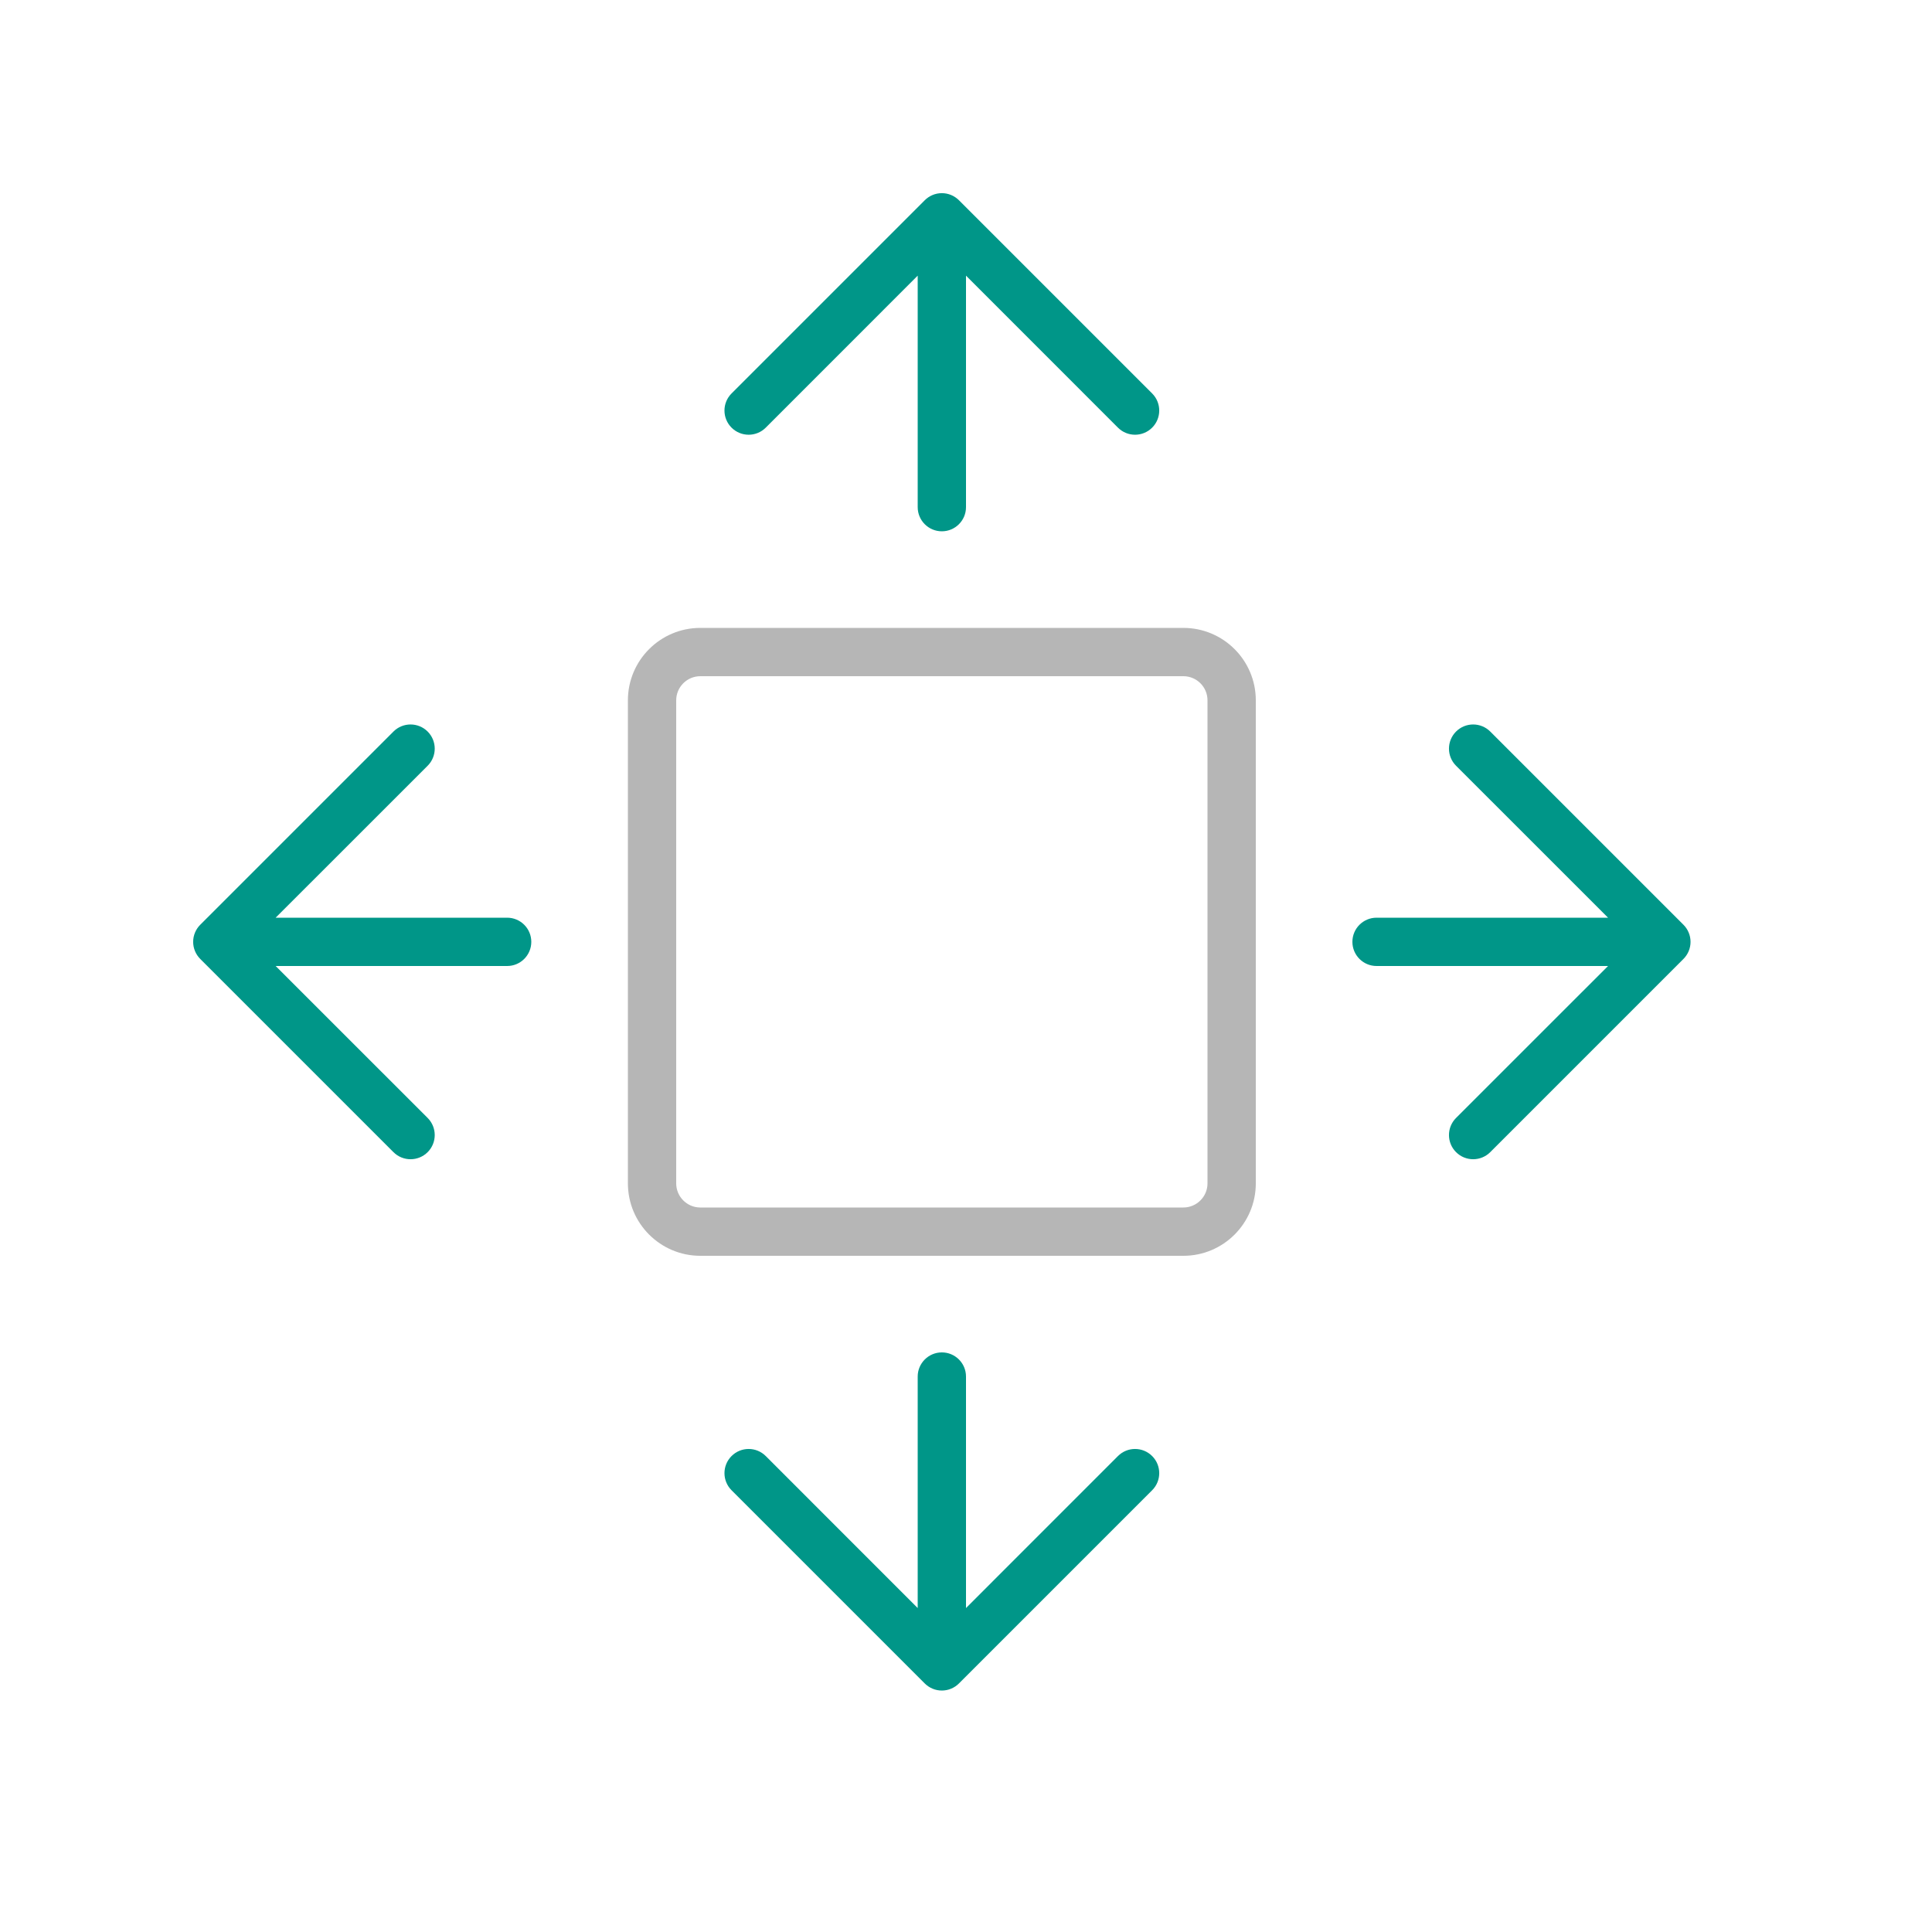
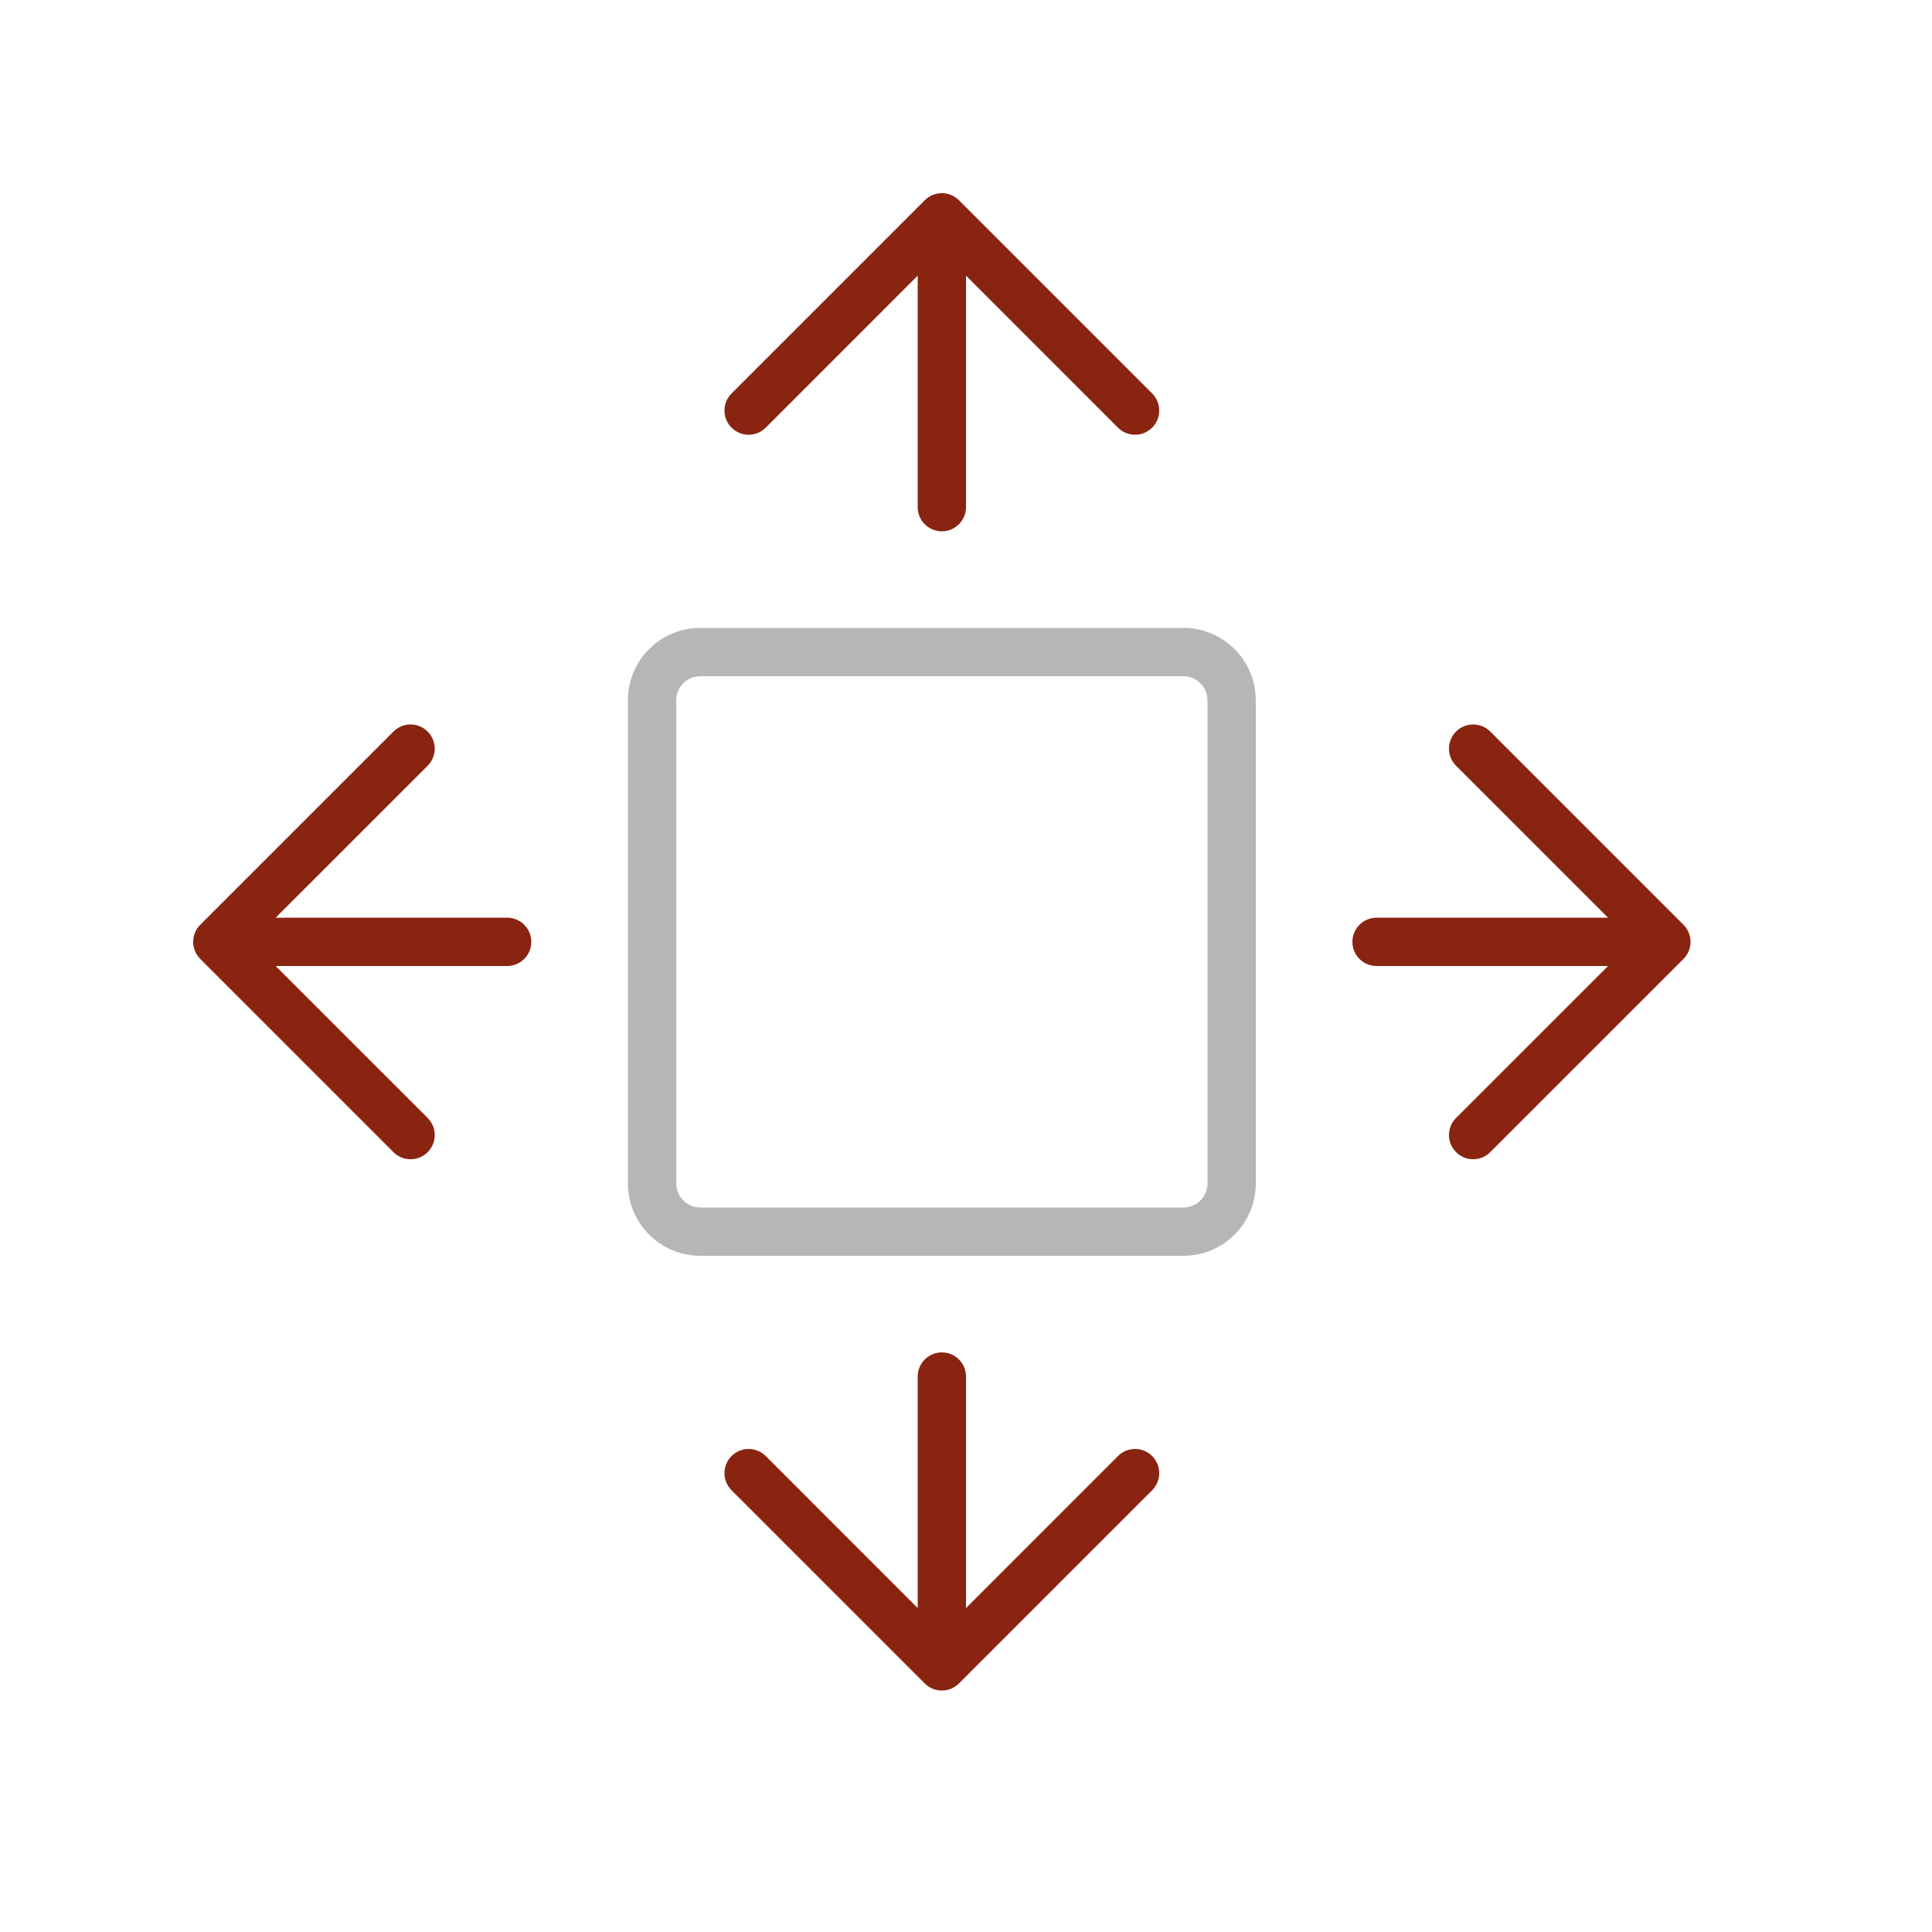
<svg xmlns="http://www.w3.org/2000/svg" width="40" height="40" viewBox="0 0 40 40">
-   <path d="M34.854,19.146l-4-4a.5.5,0,0,0-.708.708L33.293,19H28.5a.5.5,0,0,0,0,1h4.793l-3.147,3.146a.5.5,0,0,0,.708.708l4-4A.5.5,0,0,0,34.854,19.146Z" style="fill:#009688" />
-   <path d="M19.854,4.146a.5.5,0,0,0-.708,0l-4,4a.5.5,0,0,0,.708.708L19,5.707V10.5a.5.5,0,0,0,1,0V5.707l3.146,3.147a.5.5,0,0,0,.708-.708Z" style="fill:#009688" />
-   <path d="M23.146,30.146,20,33.293V28.5a.5.5,0,0,0-1,0v4.793l-3.146-3.147a.5.5,0,0,0-.708.708l4,4a.5.5,0,0,0,.708,0l4-4a.5.5,0,0,0-.708-.708Z" style="fill:#009688" />
-   <path d="M10.5,19H5.707l3.147-3.146a.5.5,0,0,0-.708-.708l-4,4a.5.5,0,0,0,0,.708l4,4a.5.5,0,0,0,.708-.708L5.707,20H10.5a.5.5,0,0,0,0-1Z" style="fill:#009688" />
+   <path d="M34.854,19.146l-4-4a.5.5,0,0,0-.708.708L33.293,19H28.5a.5.5,0,0,0,0,1h4.793l-3.147,3.146a.5.5,0,0,0,.708.708l4-4A.5.5,0,0,0,34.854,19.146Z" style="fill:#892410" />
+   <path d="M19.854,4.146a.5.5,0,0,0-.708,0l-4,4a.5.5,0,0,0,.708.708L19,5.707V10.5a.5.5,0,0,0,1,0V5.707l3.146,3.147a.5.5,0,0,0,.708-.708Z" style="fill:#892410" />
+   <path d="M23.146,30.146,20,33.293V28.5a.5.5,0,0,0-1,0v4.793l-3.146-3.147a.5.5,0,0,0-.708.708l4,4a.5.5,0,0,0,.708,0l4-4a.5.5,0,0,0-.708-.708Z" style="fill:#892410" />
+   <path d="M10.5,19H5.707l3.147-3.146a.5.5,0,0,0-.708-.708l-4,4a.5.5,0,0,0,0,.708l4,4a.5.5,0,0,0,.708-.708L5.707,20H10.5a.5.5,0,0,0,0-1Z" style="fill:#892410" />
  <path d="M24.5,26h-10A1.5,1.5,0,0,1,13,24.5v-10A1.5,1.5,0,0,1,14.5,13h10A1.5,1.5,0,0,1,26,14.5v10A1.5,1.5,0,0,1,24.5,26Zm-10-12a.5.5,0,0,0-.5.5v10a.5.5,0,0,0,.5.5h10a.5.5,0,0,0,.5-.5v-10a.5.5,0,0,0-.5-.5Z" style="fill:#b6b6b6" />
</svg>
